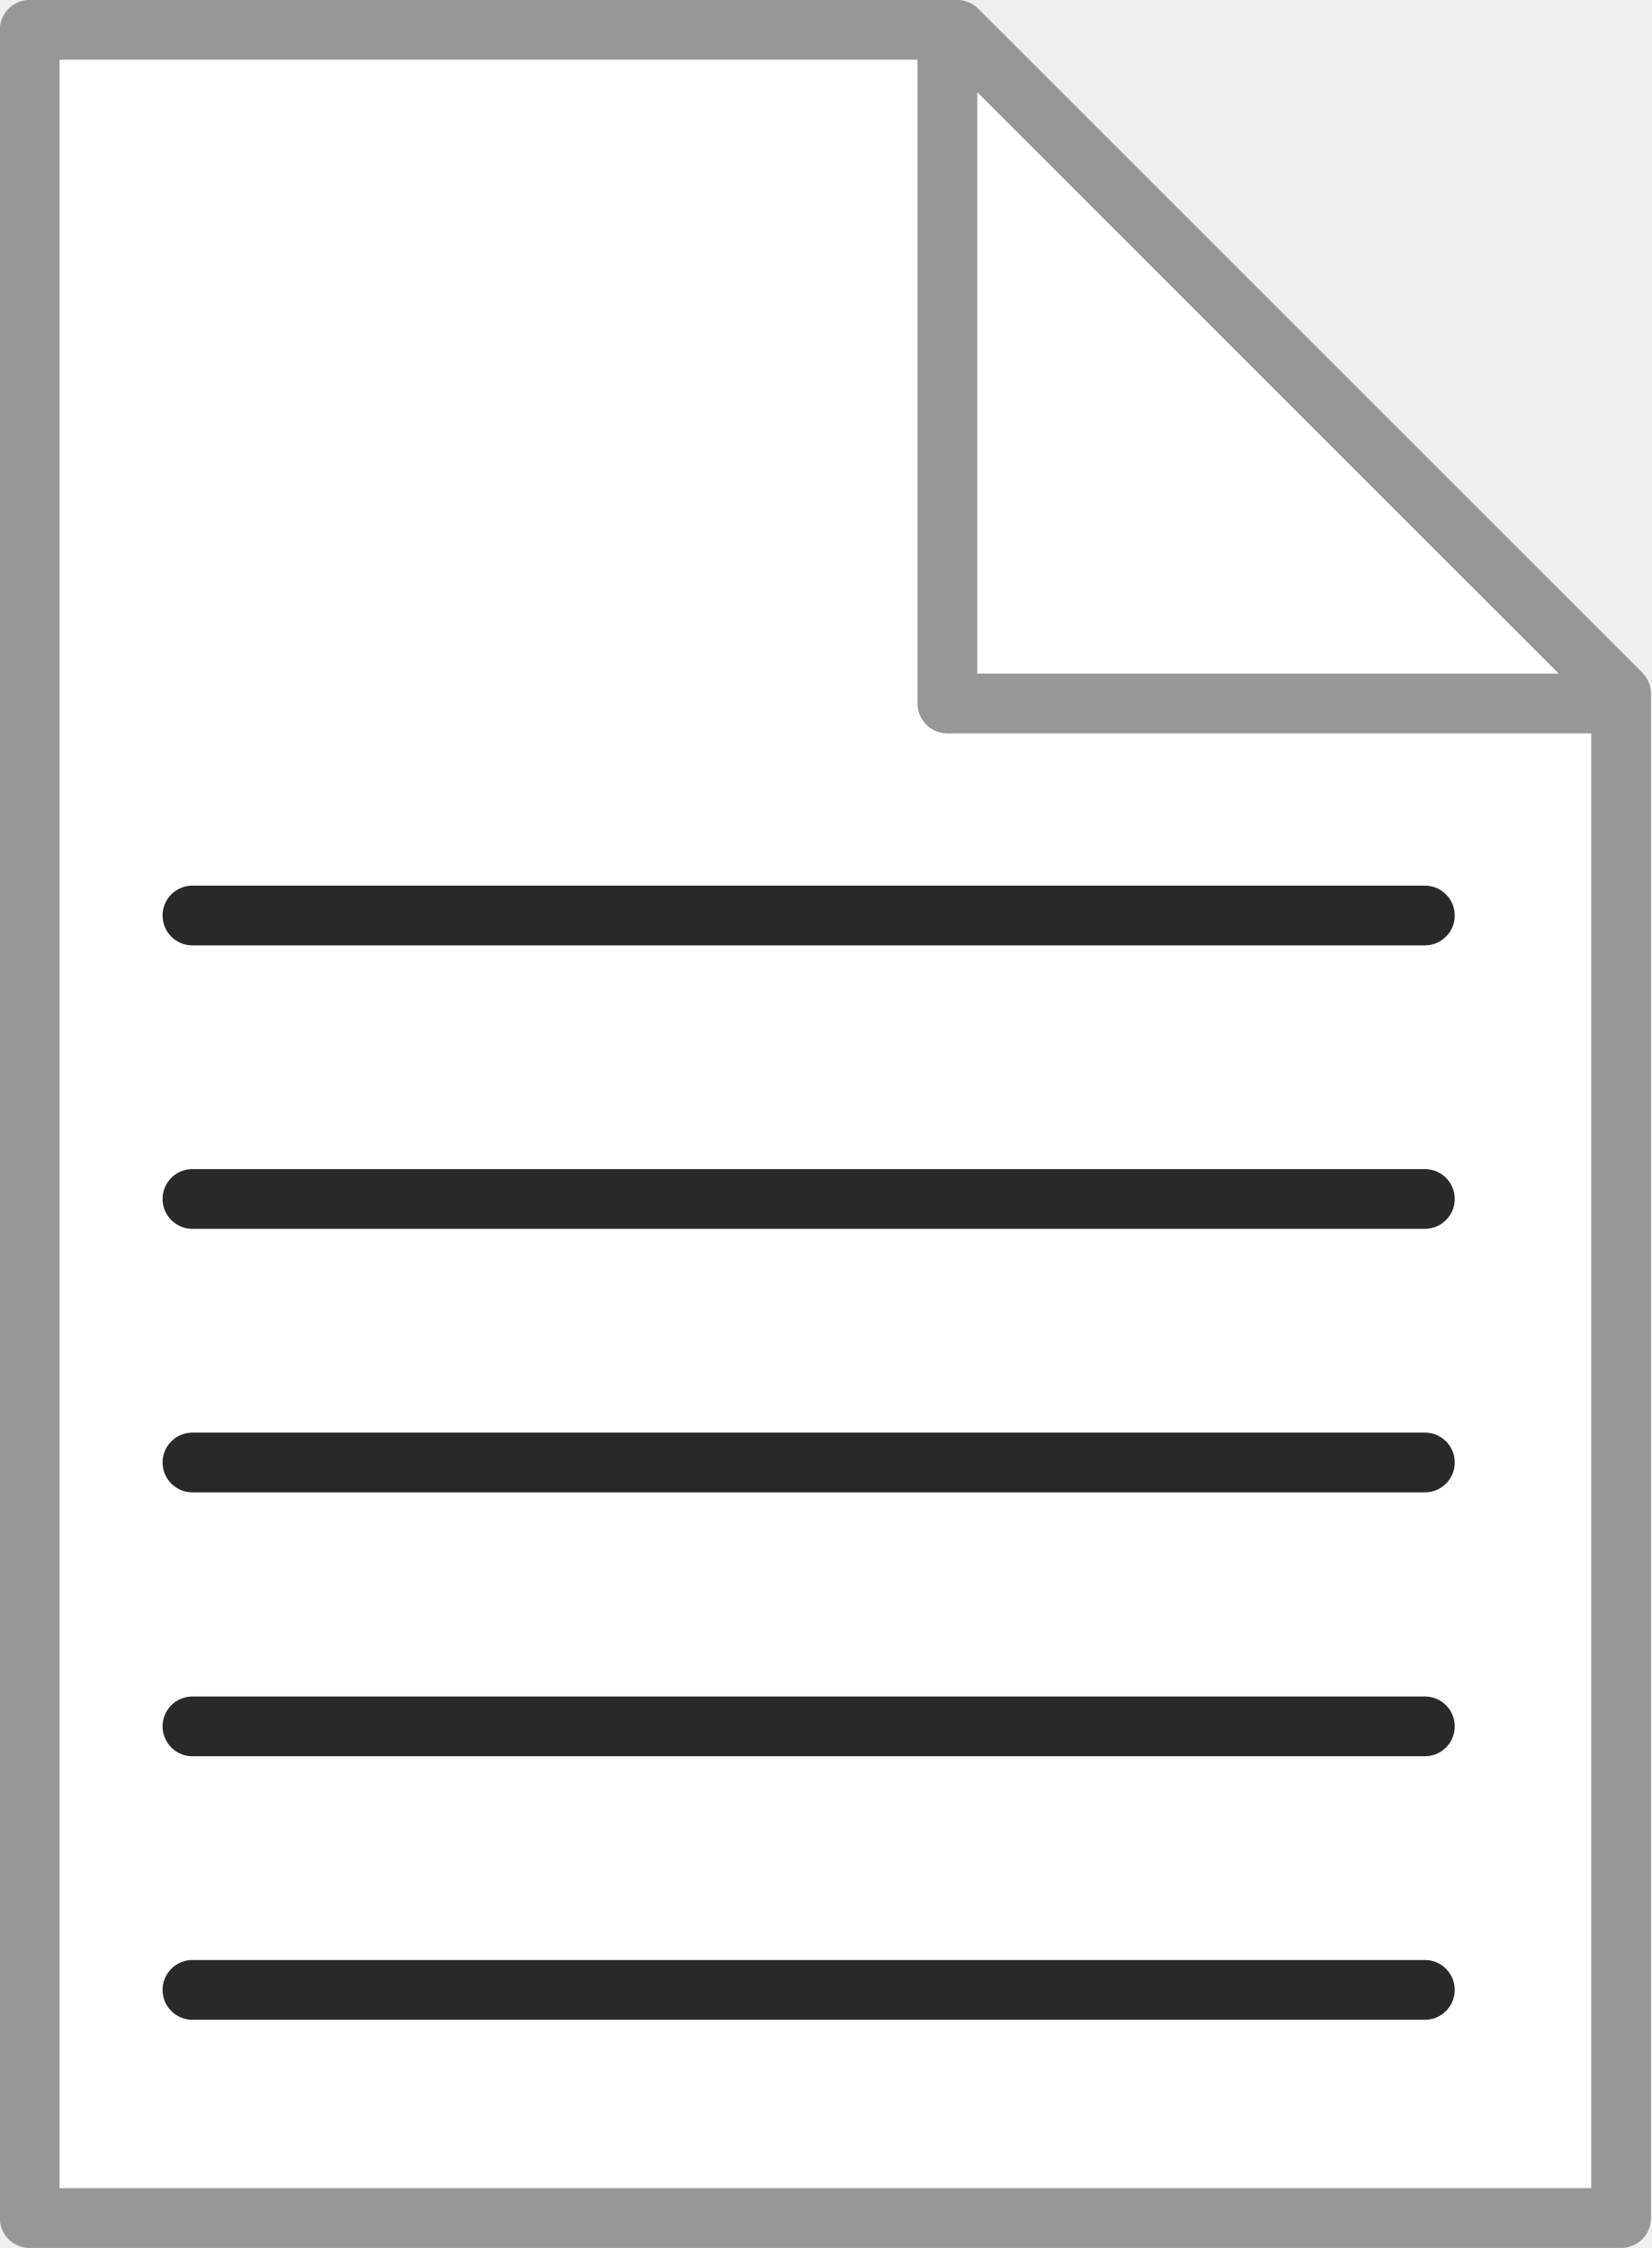
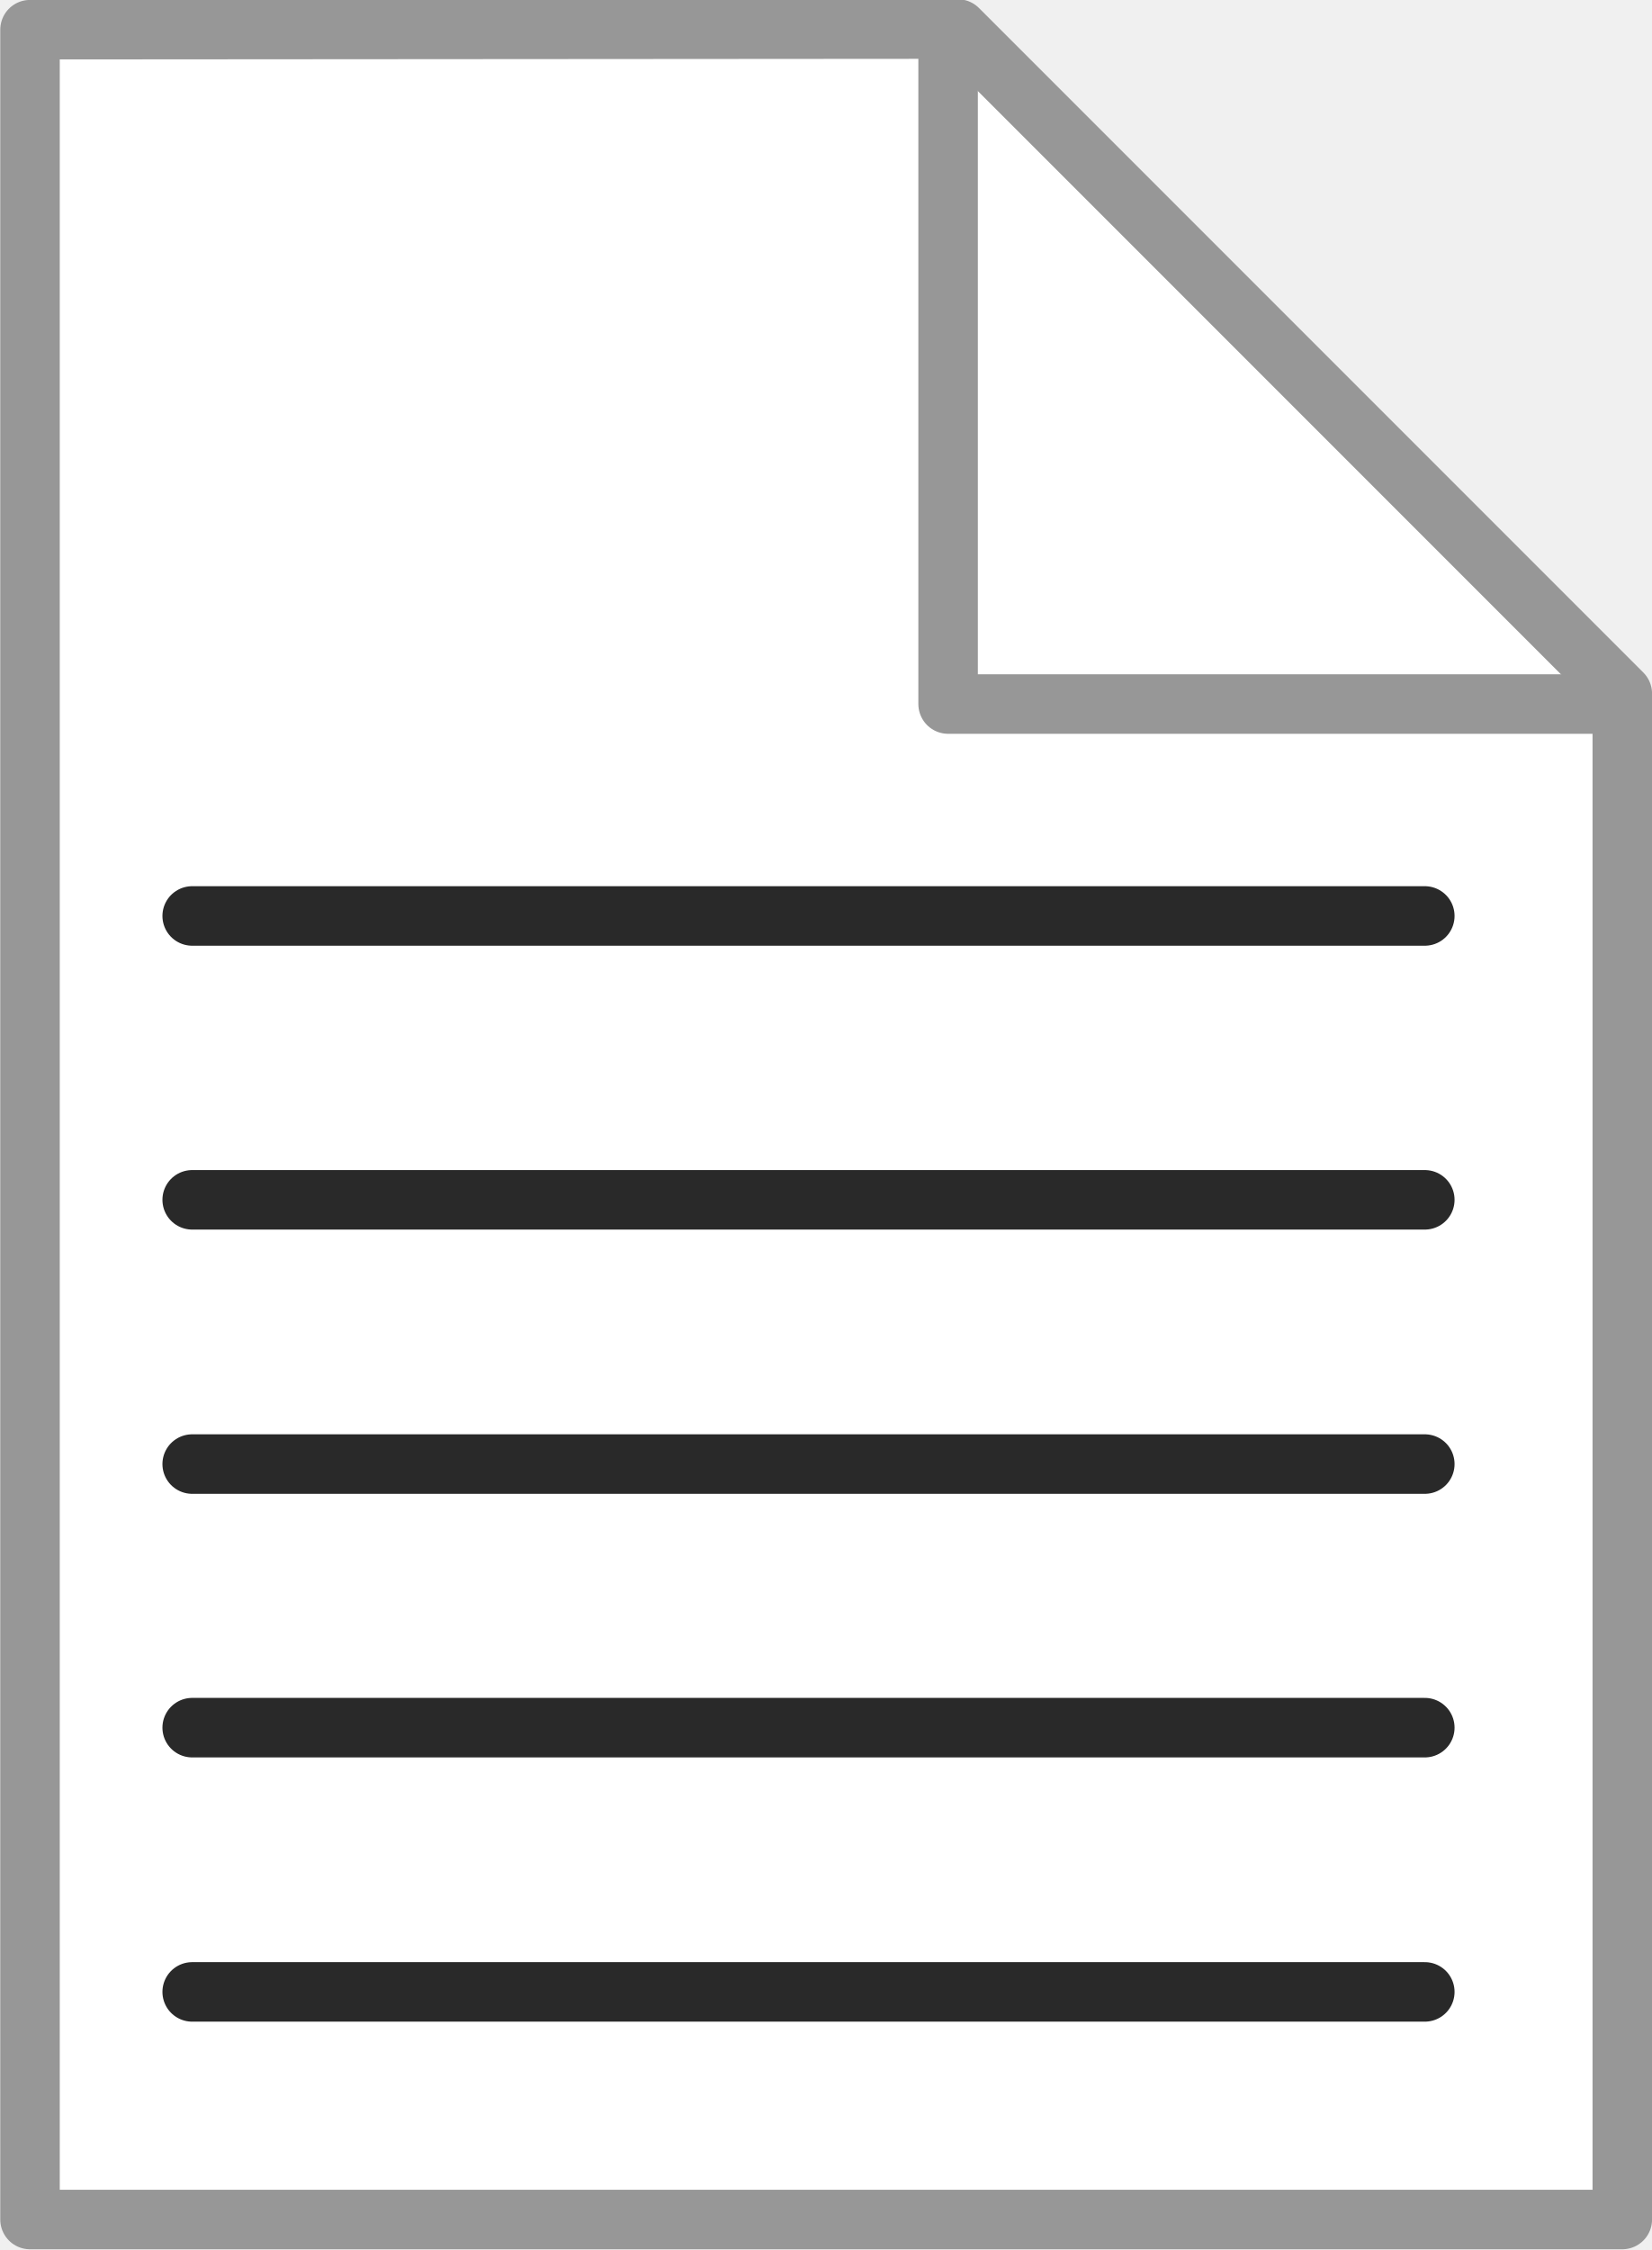
- <svg xmlns="http://www.w3.org/2000/svg" width="4.392mm" height="5.98mm" viewBox="0 0 4.392 5.98" version="1.1" id="svg1">
+ <svg xmlns="http://www.w3.org/2000/svg" width="2.526mm" height="3.44mm" viewBox="0 0 2.526 3.44" version="1.1" id="svg1">
  <defs id="defs1" />
  <g id="layer1" transform="translate(-106.6271,-130.4396)">
-     <path id="rect1" style="fill:#ffffff;fill-rule:evenodd;stroke:#979797;stroke-width:0.159;stroke-linecap:round;stroke-linejoin:round;stroke-dasharray:none;stroke-opacity:1;paint-order:fill markers stroke" d="m 106.706,130.519 v 5.821 h 4.233 v -4.055 l -1.766,-1.766 z" />
-     <path style="display:inline;fill:none;fill-rule:evenodd;stroke:#979797;stroke-width:0.159;stroke-linecap:round;stroke-linejoin:round;stroke-dasharray:none;stroke-opacity:1;paint-order:fill markers stroke" d="m 110.913,132.311 h -1.766 v -1.766" id="path2" />
-     <path style="fill:none;fill-rule:evenodd;stroke:#292929;stroke-width:0.159;stroke-linecap:round;stroke-linejoin:round;stroke-dasharray:none;stroke-opacity:1;paint-order:fill markers stroke" d="m 107.139,132.875 h 3.278" id="path4" />
-     <path style="fill:none;fill-rule:evenodd;stroke:#292929;stroke-width:0.159;stroke-linecap:round;stroke-linejoin:round;stroke-dasharray:none;stroke-opacity:1;paint-order:fill markers stroke" d="m 107.139,133.629 h 3.278" id="path5" />
-     <path style="fill:none;fill-rule:evenodd;stroke:#292929;stroke-width:0.159;stroke-linecap:round;stroke-linejoin:round;stroke-dasharray:none;stroke-opacity:1;paint-order:fill markers stroke" d="m 107.139,134.33 h 3.278" id="path6" />
-     <path style="fill:none;fill-rule:evenodd;stroke:#292929;stroke-width:0.159;stroke-linecap:round;stroke-linejoin:round;stroke-dasharray:none;stroke-opacity:1;paint-order:fill markers stroke" d="m 107.139,135.032 h 3.278" id="path7" />
-     <path style="fill:none;fill-rule:evenodd;stroke:#292929;stroke-width:0.159;stroke-linecap:round;stroke-linejoin:round;stroke-dasharray:none;stroke-opacity:1;paint-order:fill markers stroke" d="m 107.139,135.733 h 3.278" id="path8" />
+     <path id="rect1" style="fill:#ffffff;fill-rule:evenodd;stroke:#979797;stroke-width:0.091;stroke-linecap:round;stroke-linejoin:round;stroke-dasharray:none;stroke-opacity:1;paint-order:fill markers stroke" d="m 106.673,130.485 v 3.348 h 2.435 v -2.333 l -1.016,-1.016 z" />
+     <path style="display:inline;fill:none;fill-rule:evenodd;stroke:#979797;stroke-width:0.091;stroke-linecap:round;stroke-linejoin:round;stroke-dasharray:none;stroke-opacity:1;paint-order:fill markers stroke" d="m 109.093,131.516 h -1.016 v -1.016" id="path2" />
+     <path style="fill:none;fill-rule:evenodd;stroke:#292929;stroke-width:0.091;stroke-linecap:round;stroke-linejoin:round;stroke-dasharray:none;stroke-opacity:1;paint-order:fill markers stroke" d="m 106.921,131.84 h 1.885" id="path4" />
+     <path style="fill:none;fill-rule:evenodd;stroke:#292929;stroke-width:0.091;stroke-linecap:round;stroke-linejoin:round;stroke-dasharray:none;stroke-opacity:1;paint-order:fill markers stroke" d="m 106.921,132.274 h 1.885" id="path5" />
+     <path style="fill:none;fill-rule:evenodd;stroke:#292929;stroke-width:0.091;stroke-linecap:round;stroke-linejoin:round;stroke-dasharray:none;stroke-opacity:1;paint-order:fill markers stroke" d="m 106.921,132.678 h 1.885" id="path6" />
+     <path style="fill:none;fill-rule:evenodd;stroke:#292929;stroke-width:0.091;stroke-linecap:round;stroke-linejoin:round;stroke-dasharray:none;stroke-opacity:1;paint-order:fill markers stroke" d="m 106.921,133.081 h 1.885" id="path7" />
+     <path style="fill:none;fill-rule:evenodd;stroke:#292929;stroke-width:0.091;stroke-linecap:round;stroke-linejoin:round;stroke-dasharray:none;stroke-opacity:1;paint-order:fill markers stroke" d="m 106.921,133.485 h 1.885" id="path8" />
  </g>
</svg>
